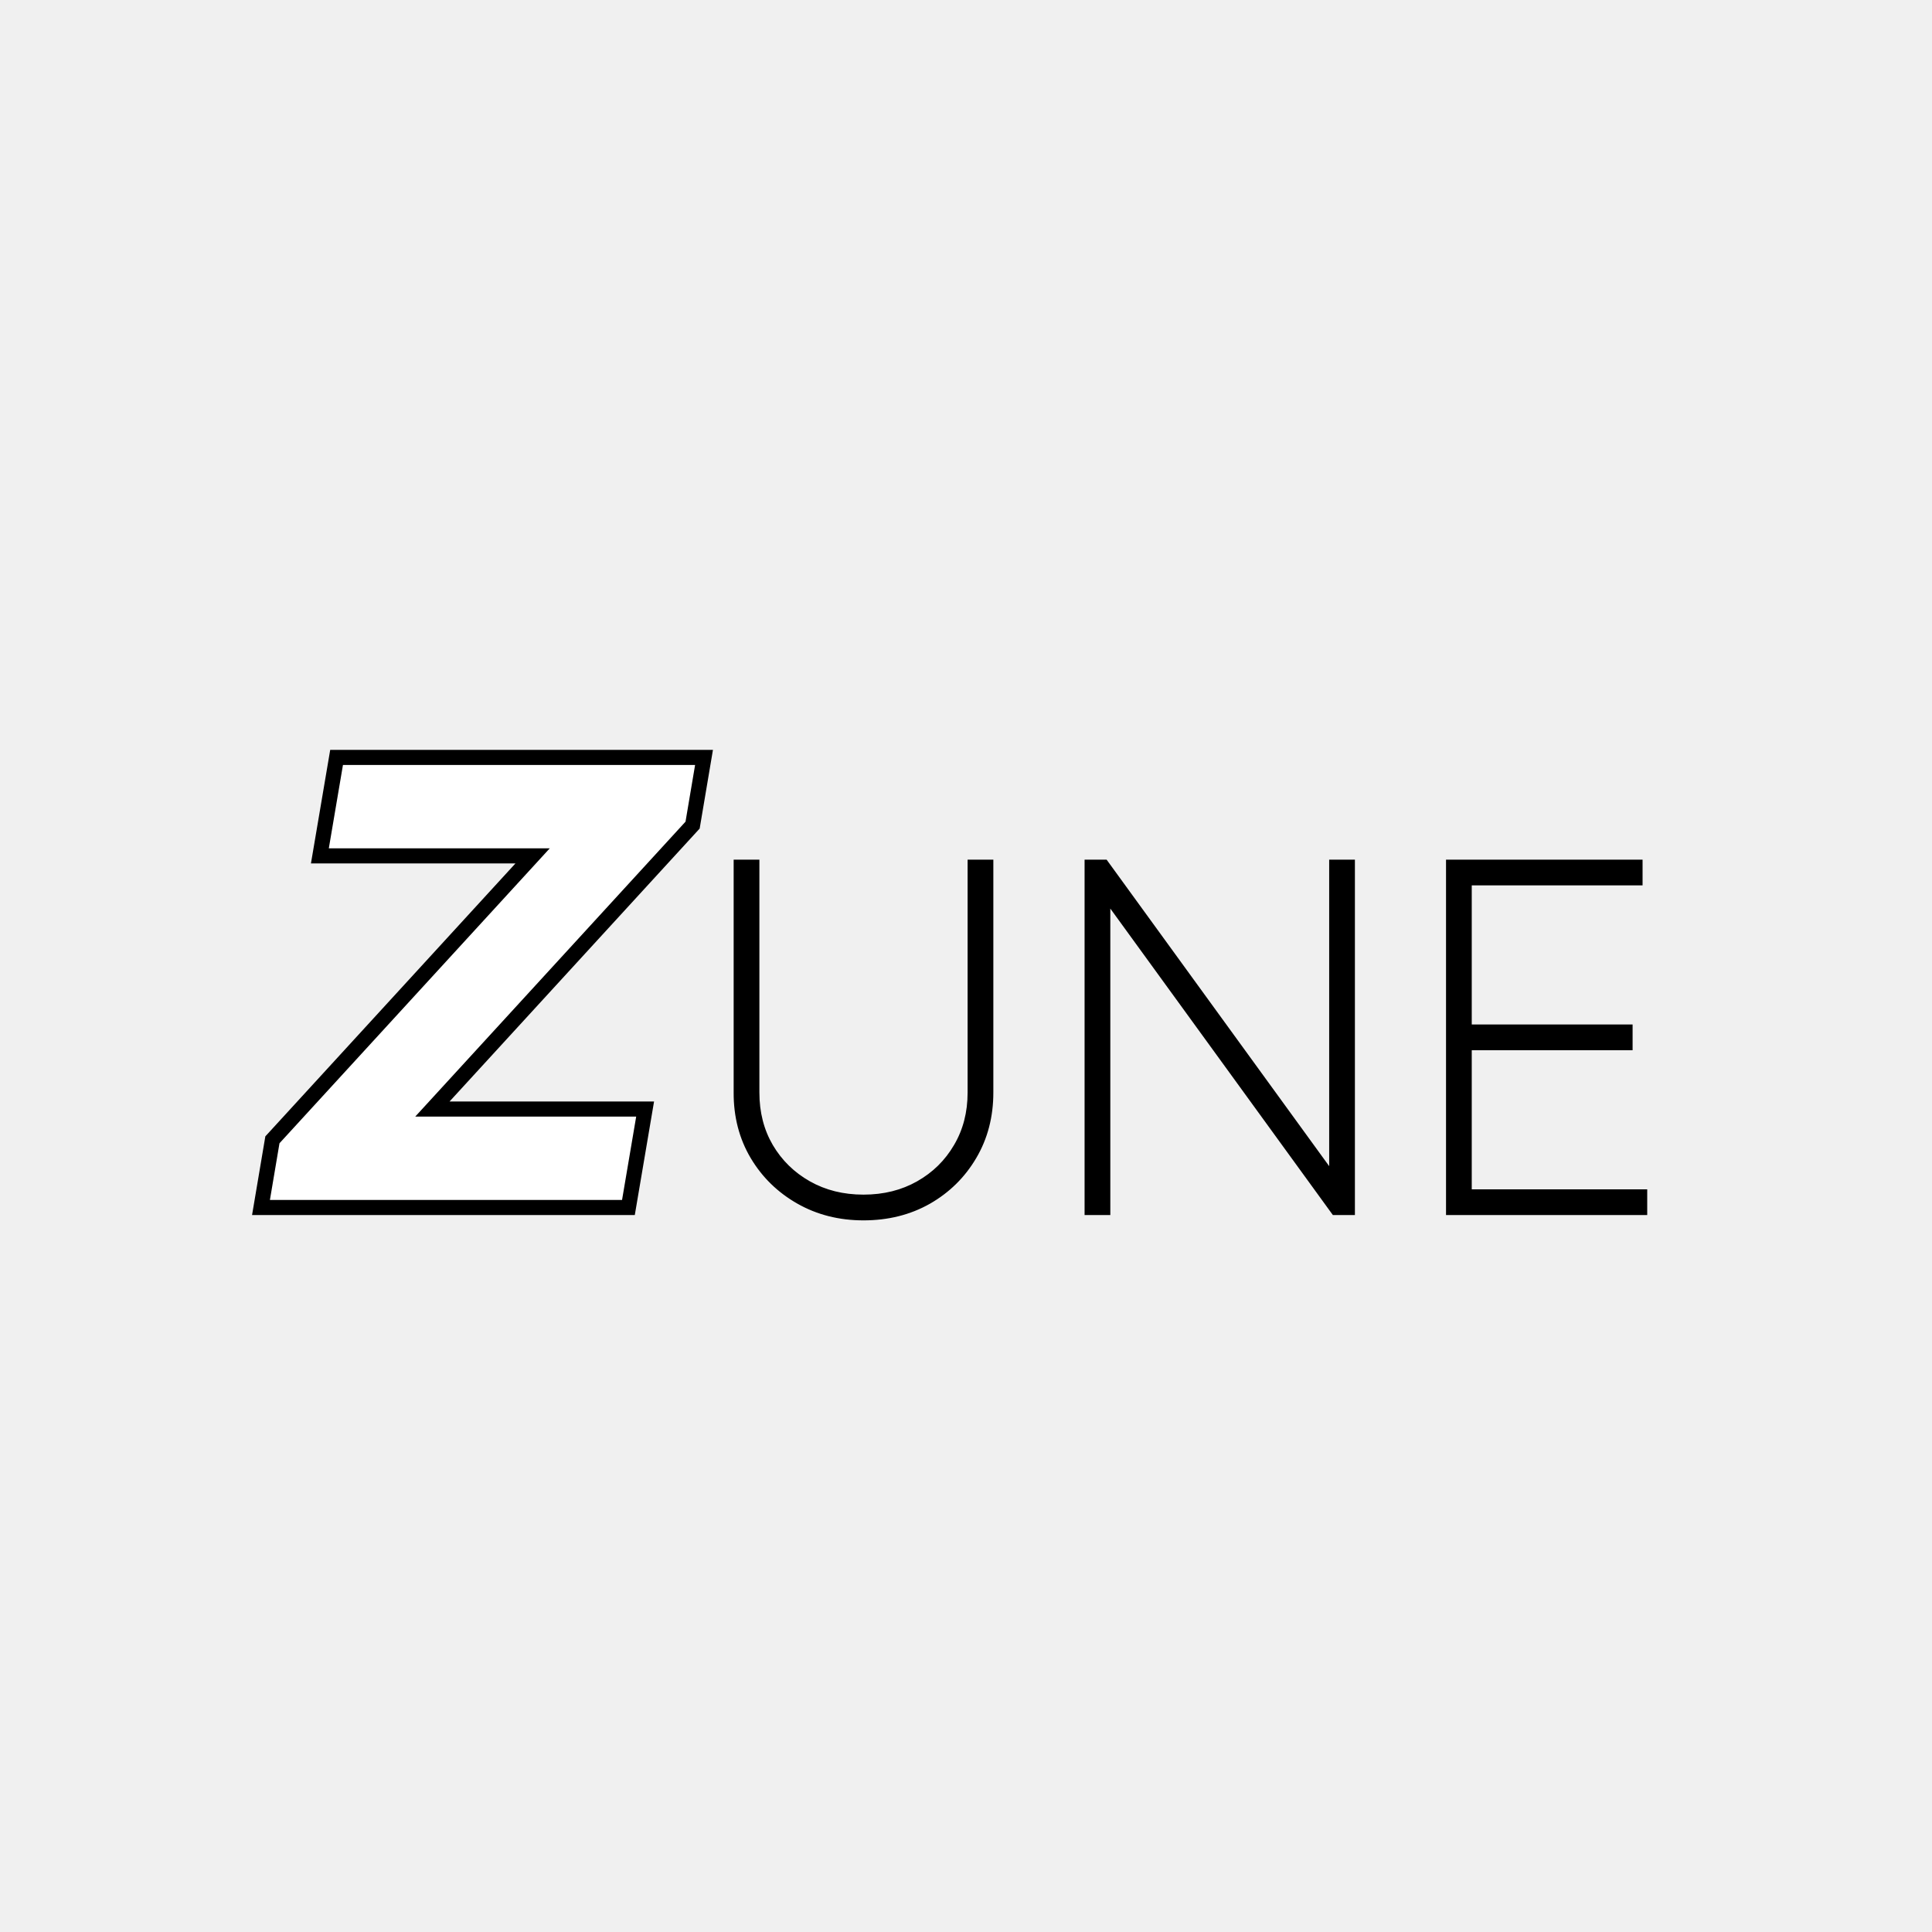
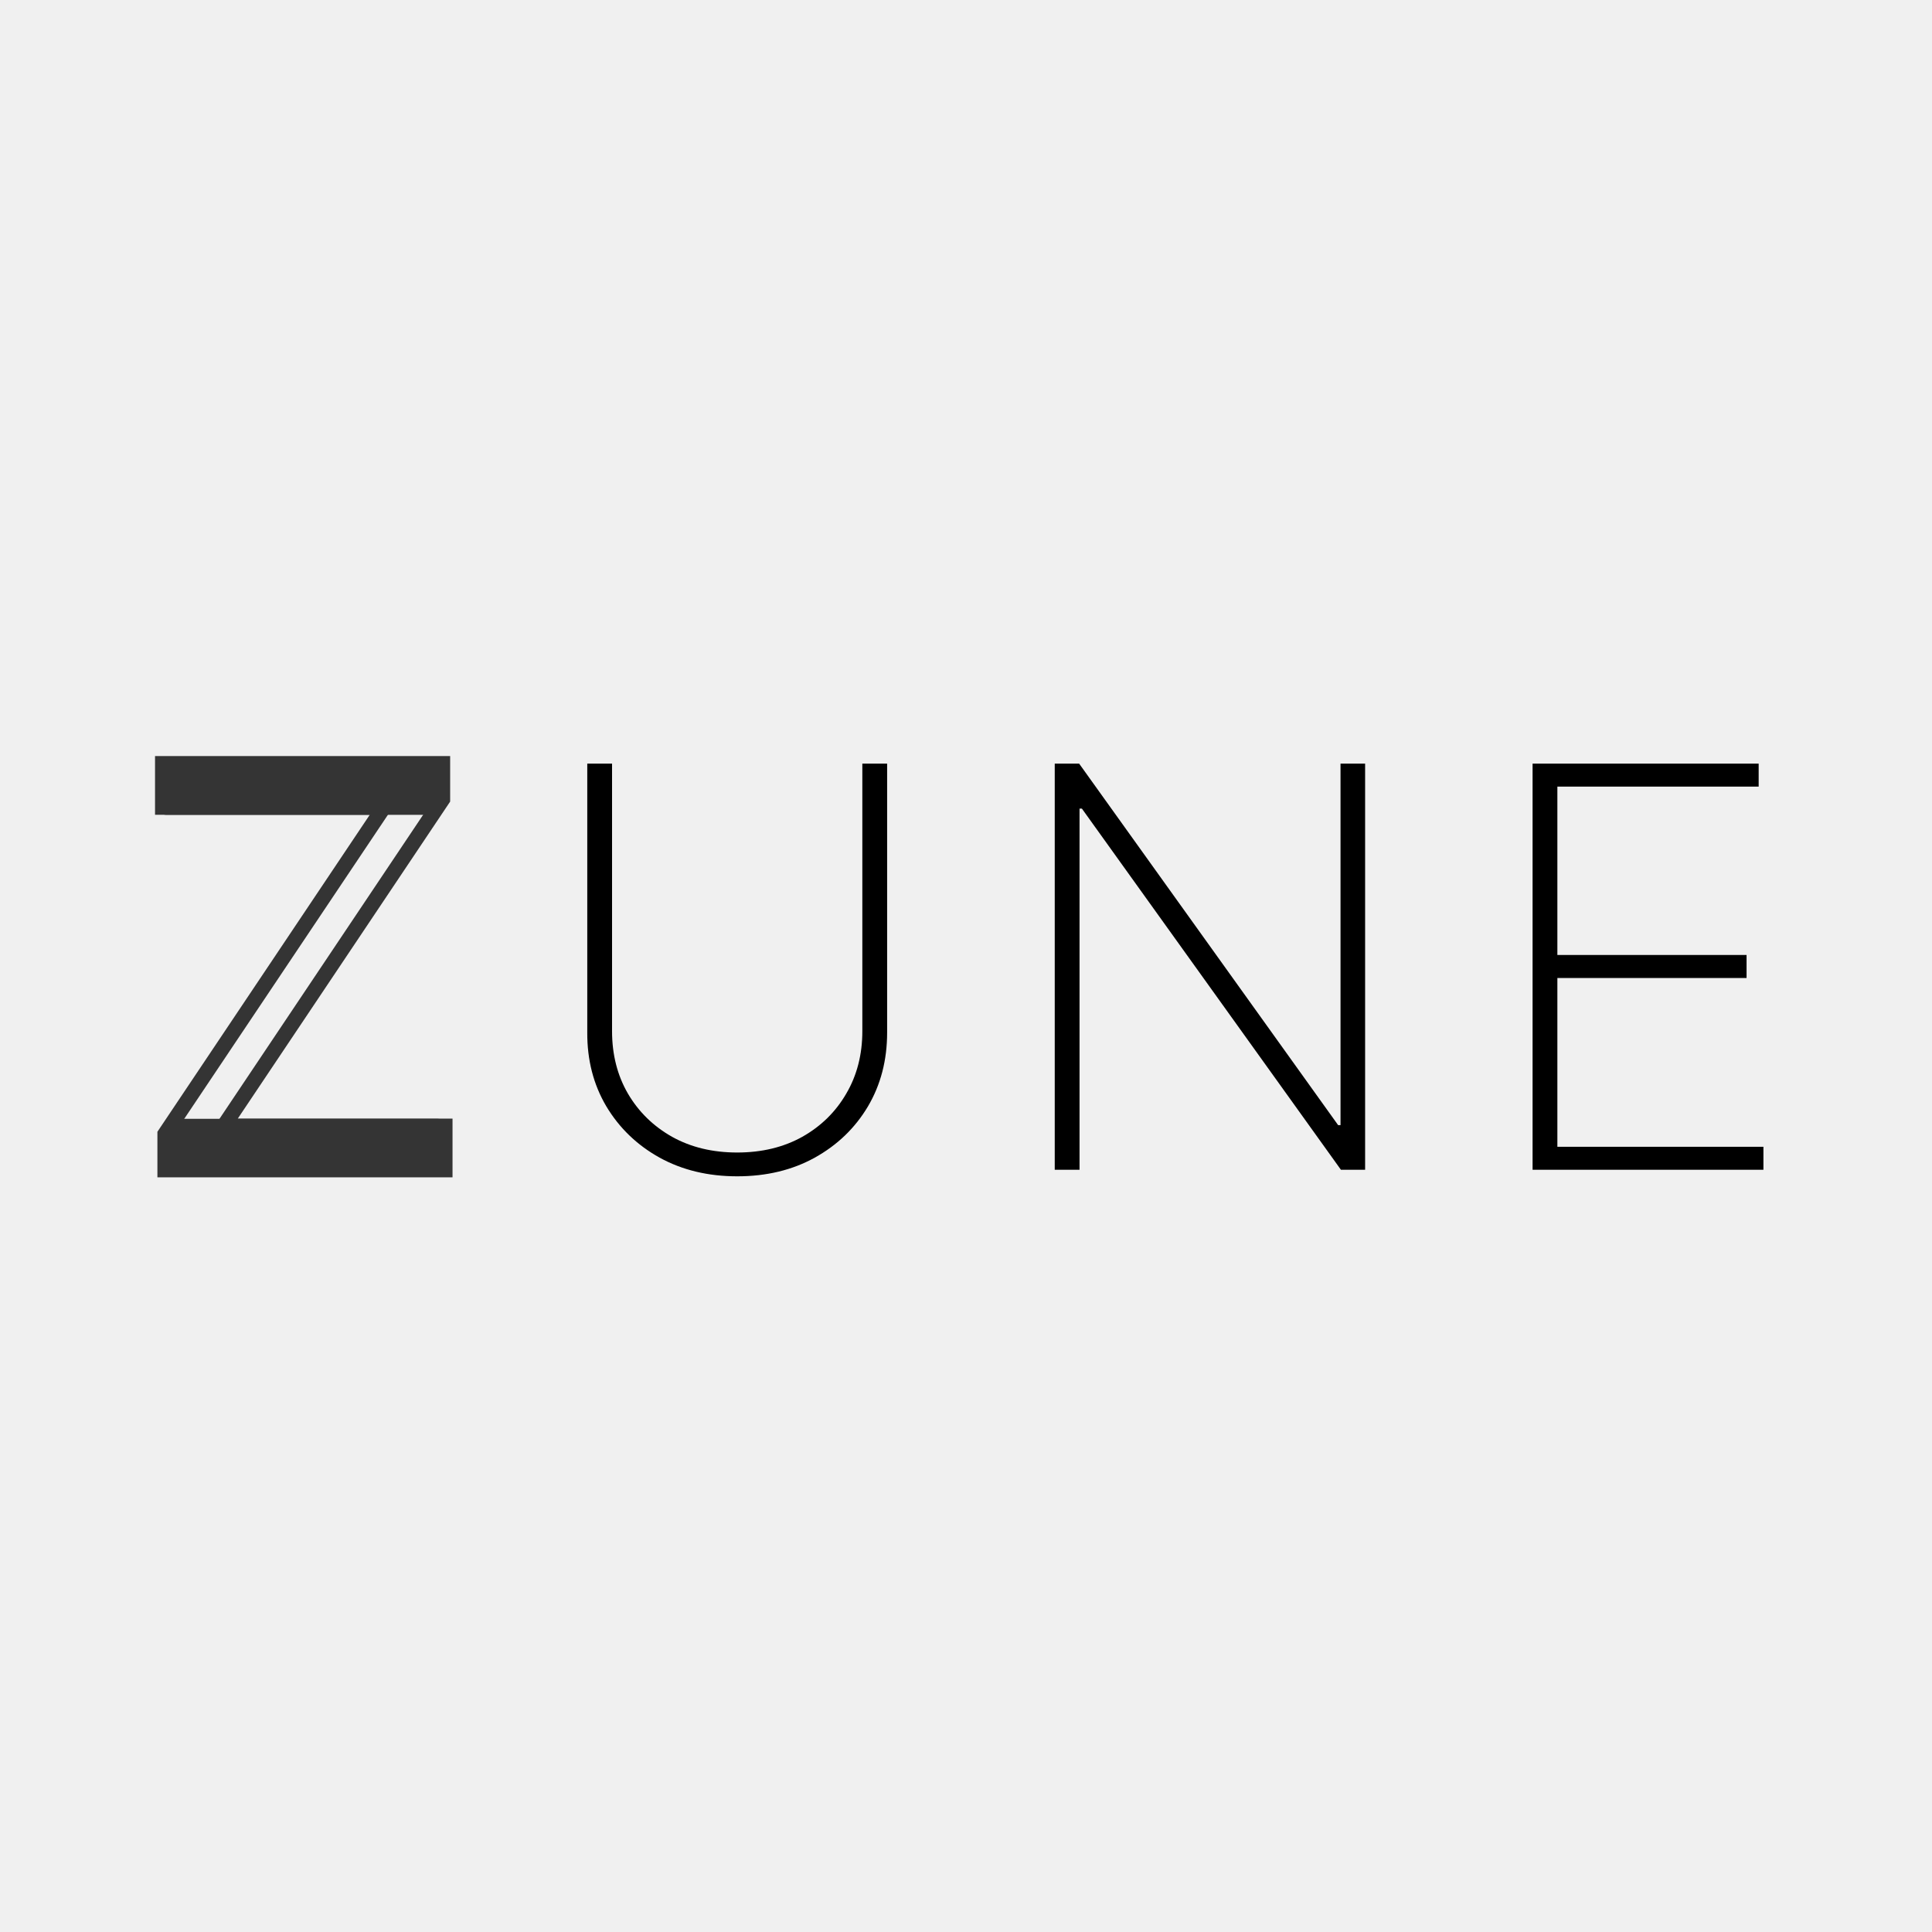
- <svg xmlns="http://www.w3.org/2000/svg" width="256" height="256" viewBox="0 0 256 256" fill="currentColor">
-   <path d="M34.582 160L36.096 151.031L70.573 113.409H42.386L44.599 100.364H93.286L91.772 109.332L57.295 146.955H85.482L83.269 160H34.582Z" fill="white" />
-   <path d="M129.213 114.909H130.623V144.764C130.623 147.817 129.911 150.547 128.487 152.955C127.078 155.347 125.155 157.241 122.718 158.635C120.282 160.015 117.515 160.705 114.418 160.705C111.35 160.705 108.591 160.007 106.14 158.613C103.688 157.219 101.751 155.325 100.327 152.933C98.903 150.525 98.199 147.803 98.213 144.764V114.909H99.623V144.764C99.623 147.553 100.261 150.041 101.538 152.228C102.83 154.415 104.591 156.14 106.822 157.402C109.053 158.664 111.585 159.295 114.418 159.295C117.251 159.295 119.783 158.664 122.014 157.402C124.245 156.14 125.999 154.415 127.276 152.228C128.568 150.041 129.213 147.553 129.213 144.764V114.909ZM178.532 114.909V160H177.123L146.299 117.551H146.123V160H144.713V114.909H146.123L176.946 157.358H177.123V114.909H178.532ZM192.606 160V114.909H216.649V116.318H194.015V136.75H215.328V138.159H194.015V158.591H217.265V160H192.606Z" fill="black" />
-   <path d="M34.582 160L33.596 159.834L33.399 161H34.582V160ZM36.096 151.031L35.359 150.356L35.159 150.573L35.11 150.865L36.096 151.031ZM70.573 113.409L71.311 114.085L72.846 112.409H70.573V113.409ZM42.386 113.409L41.4 113.242L41.202 114.409H42.386V113.409ZM44.599 100.364V99.364H43.754L43.613 100.196L44.599 100.364ZM93.286 100.364L94.272 100.53L94.469 99.364H93.286V100.364ZM91.772 109.332L92.509 110.008L92.709 109.79L92.758 109.499L91.772 109.332ZM57.295 146.955L56.558 146.279L55.022 147.955H57.295V146.955ZM85.482 146.955L86.468 147.122L86.666 145.955H85.482V146.955ZM83.269 160V161H84.114L84.255 160.167L83.269 160ZM35.568 160.166L37.082 151.198L35.11 150.865L33.596 159.834L35.568 160.166ZM36.833 151.707L71.311 114.085L69.836 112.733L35.359 150.356L36.833 151.707ZM70.573 112.409H42.386V114.409H70.573V112.409ZM43.372 113.576L45.585 100.531L43.613 100.196L41.4 113.242L43.372 113.576ZM44.599 101.364H93.286V99.364H44.599V101.364ZM92.3 100.197L90.786 109.166L92.758 109.499L94.272 100.53L92.3 100.197ZM91.035 108.657L56.558 146.279L58.032 147.63L92.509 110.008L91.035 108.657ZM57.295 147.955H85.482V145.955H57.295V147.955ZM84.496 146.787L82.283 159.833L84.255 160.167L86.468 147.122L84.496 146.787ZM83.269 159H34.582V161H83.269V159ZM129.213 114.909V113.909H128.213V114.909H129.213ZM130.623 114.909H131.623V113.909H130.623V114.909ZM128.487 152.955L127.626 152.445L127.625 152.447L128.487 152.955ZM122.718 158.635L123.211 159.505L123.215 159.503L122.718 158.635ZM106.14 158.613L106.634 157.744L106.634 157.744L106.14 158.613ZM100.327 152.933L99.466 153.442L99.468 153.444L100.327 152.933ZM98.213 144.764L99.213 144.769V144.764H98.213ZM98.213 114.909V113.909H97.213V114.909H98.213ZM99.623 114.909H100.623V113.909H99.623V114.909ZM101.538 152.228L100.674 152.732L100.677 152.737L101.538 152.228ZM106.822 157.402L107.315 156.532L107.315 156.532L106.822 157.402ZM122.014 157.402L122.506 158.272L122.506 158.272L122.014 157.402ZM127.276 152.228L126.415 151.719L126.412 151.724L127.276 152.228ZM129.213 115.909H130.623V113.909H129.213V115.909ZM129.623 114.909V144.764H131.623V114.909H129.623ZM129.623 144.764C129.623 147.655 128.95 150.206 127.626 152.445L129.348 153.464C130.871 150.888 131.623 147.979 131.623 144.764H129.623ZM127.625 152.447C126.305 154.688 124.509 156.458 122.222 157.767L123.215 159.503C125.801 158.023 127.85 156.006 129.349 153.462L127.625 152.447ZM122.226 157.765C119.955 159.051 117.361 159.705 114.418 159.705V161.705C117.669 161.705 120.609 160.979 123.211 159.505L122.226 157.765ZM114.418 159.705C111.508 159.705 108.921 159.045 106.634 157.744L105.645 159.482C108.26 160.97 111.193 161.705 114.418 161.705V159.705ZM106.634 157.744C104.331 156.434 102.52 154.663 101.186 152.421L99.468 153.444C100.981 155.987 103.045 158.003 105.645 159.482L106.634 157.744ZM101.188 152.423C99.864 150.185 99.2 147.643 99.213 144.769L97.213 144.759C97.198 147.962 97.943 150.866 99.466 153.442L101.188 152.423ZM99.213 144.764V114.909H97.213V144.764H99.213ZM98.213 115.909H99.623V113.909H98.213V115.909ZM98.623 114.909V144.764H100.623V114.909H98.623ZM98.623 144.764C98.623 147.712 99.299 150.377 100.674 152.732L102.402 151.724C101.223 149.705 100.623 147.394 100.623 144.764H98.623ZM100.677 152.737C102.059 155.076 103.948 156.925 106.33 158.272L107.315 156.532C105.234 155.355 103.601 153.754 102.399 151.719L100.677 152.737ZM106.33 158.272C108.726 159.628 111.431 160.295 114.418 160.295V158.295C111.739 158.295 109.38 157.7 107.315 156.532L106.33 158.272ZM114.418 160.295C117.405 160.295 120.11 159.628 122.506 158.272L121.521 156.532C119.456 157.7 117.097 158.295 114.418 158.295V160.295ZM122.506 158.272C124.889 156.924 126.772 155.074 128.139 152.732L126.412 151.724C125.226 153.756 123.601 155.355 121.521 156.532L122.506 158.272ZM128.137 152.737C129.528 150.381 130.213 147.714 130.213 144.764H128.213C128.213 147.392 127.607 149.701 126.415 151.719L128.137 152.737ZM130.213 144.764V114.909H128.213V144.764H130.213ZM178.532 114.909H179.532V113.909H178.532V114.909ZM178.532 160V161H179.532V160H178.532ZM177.123 160L176.313 160.588L176.613 161H177.123V160ZM146.299 117.551L147.108 116.964L146.808 116.551H146.299V117.551ZM146.123 117.551V116.551H145.123V117.551H146.123ZM146.123 160V161H147.123V160H146.123ZM144.713 160H143.713V161H144.713V160ZM144.713 114.909V113.909H143.713V114.909H144.713ZM146.123 114.909L146.932 114.322L146.632 113.909H146.123V114.909ZM176.946 157.358L176.137 157.946L176.437 158.358H176.946V157.358ZM177.123 157.358V158.358H178.123V157.358H177.123ZM177.123 114.909V113.909H176.123V114.909H177.123ZM177.532 114.909V160H179.532V114.909H177.532ZM178.532 159H177.123V161H178.532V159ZM177.932 159.412L147.108 116.964L145.489 118.139L176.313 160.588L177.932 159.412ZM146.299 116.551H146.123V118.551H146.299V116.551ZM145.123 117.551V160H147.123V117.551H145.123ZM146.123 159H144.713V161H146.123V159ZM145.713 160V114.909H143.713V160H145.713ZM144.713 115.909H146.123V113.909H144.713V115.909ZM145.313 115.497L176.137 157.946L177.756 156.77L146.932 114.322L145.313 115.497ZM176.946 158.358H177.123V156.358H176.946V158.358ZM178.123 157.358V114.909H176.123V157.358H178.123ZM177.123 115.909H178.532V113.909H177.123V115.909ZM192.606 160H191.606V161H192.606V160ZM192.606 114.909V113.909H191.606V114.909H192.606ZM216.649 114.909H217.649V113.909H216.649V114.909ZM216.649 116.318V117.318H217.649V116.318H216.649ZM194.015 116.318V115.318H193.015V116.318H194.015ZM194.015 136.75H193.015V137.75H194.015V136.75ZM215.328 136.75H216.328V135.75H215.328V136.75ZM215.328 138.159V139.159H216.328V138.159H215.328ZM194.015 138.159V137.159H193.015V138.159H194.015ZM194.015 158.591H193.015V159.591H194.015V158.591ZM217.265 158.591H218.265V157.591H217.265V158.591ZM217.265 160V161H218.265V160H217.265ZM193.606 160V114.909H191.606V160H193.606ZM192.606 115.909H216.649V113.909H192.606V115.909ZM215.649 114.909V116.318H217.649V114.909H215.649ZM216.649 115.318H194.015V117.318H216.649V115.318ZM193.015 116.318V136.75H195.015V116.318H193.015ZM194.015 137.75H215.328V135.75H194.015V137.75ZM214.328 136.75V138.159H216.328V136.75H214.328ZM215.328 137.159H194.015V139.159H215.328V137.159ZM193.015 138.159V158.591H195.015V138.159H193.015ZM194.015 159.591H217.265V157.591H194.015V159.591ZM216.265 158.591V160H218.265V158.591H216.265ZM217.265 159H192.606V161H217.265V159Z" />
+ <svg xmlns="http://www.w3.org/2000/svg" width="256" height="256" viewBox="0 0 256 256" fill="none">
+   <path d="M21.857 155H20.857V156H21.857V155ZM21.857 150.27L21.026 149.713L20.857 149.966V150.27H21.857ZM50.869 106.963L51.7 107.52L52.742 105.963H50.869V106.963ZM21.542 106.963H20.542V107.963H21.542V106.963ZM21.542 101.182V100.182H20.542V101.182H21.542ZM58.647 101.182H59.647V100.182H58.647V101.182ZM58.647 105.912L59.478 106.468L59.647 106.216V105.912H58.647ZM29.636 149.219L28.805 148.662L27.762 150.219H29.636V149.219ZM58.962 149.219H59.962V148.219H58.962V149.219ZM58.962 155V156H59.962V155H58.962ZM21.857 155H22.857V150.27H21.857H20.857V155H21.857ZM21.857 150.27L22.688 150.826L51.7 107.52L50.869 106.963L50.038 106.407L21.026 149.713L21.857 150.27ZM50.869 106.963V105.963H21.542V106.963V107.963H50.869V106.963ZM21.542 106.963H22.542V101.182H21.542H20.542V106.963H21.542ZM21.542 101.182V102.182H58.647V101.182V100.182H21.542V101.182ZM58.647 101.182H57.647V105.912H58.647H59.647V101.182H58.647ZM58.647 105.912L57.816 105.355L28.805 148.662L29.636 149.219L30.466 149.775L59.478 106.468L58.647 105.912ZM29.636 149.219V150.219H58.962V149.219V148.219H29.636V149.219ZM58.962 149.219H57.962V155H58.962H59.962V149.219H58.962ZM58.962 155V154H21.857V155V156H58.962V155ZM114.264 101.182V100.182H113.264V101.182H114.264ZM117.549 101.182H118.549V100.182H117.549V101.182ZM115 146.617L115.859 147.129L115.86 147.126L115 146.617ZM107.957 153.397L108.441 154.272L108.443 154.271L107.957 153.397ZM87.407 153.397L86.922 154.271L86.925 154.273L87.407 153.397ZM80.338 146.591L79.478 147.1L79.48 147.104L80.338 146.591ZM77.816 136.815L78.816 136.82V136.815H77.816ZM77.816 101.182V100.182H76.816V101.182H77.816ZM81.1 101.182H82.1V100.182H81.1V101.182ZM83.203 144.909L82.338 145.411L82.34 145.415L83.203 144.909ZM89.063 150.638L88.572 151.509L88.577 151.512L89.063 150.638ZM106.301 150.638L106.788 151.512L106.792 151.509L106.301 150.638ZM112.135 144.909L111.273 144.403L111.27 144.408L112.135 144.909ZM114.264 101.182V102.182H117.549V101.182V100.182H114.264V101.182ZM117.549 101.182H116.549V136.815H117.549H118.549V101.182H117.549ZM117.549 136.815H116.549C116.549 140.316 115.738 143.404 114.139 146.108L115 146.617L115.86 147.126C117.659 144.084 118.549 140.638 118.549 136.815H117.549ZM115 146.617L114.14 146.106C112.534 148.805 110.318 150.942 107.471 152.523L107.957 153.397L108.443 154.271C111.588 152.524 114.066 150.141 115.859 147.129L115 146.617ZM107.957 153.397L107.473 152.522C104.662 154.076 101.408 154.867 97.682 154.867V155.867V156.867C101.699 156.867 105.295 156.012 108.441 154.272L107.957 153.397ZM97.682 155.867V154.867C93.975 154.867 90.719 154.076 87.889 152.521L87.407 153.397L86.925 154.273C90.087 156.011 93.681 156.867 97.682 156.867V155.867ZM87.407 153.397L87.893 152.523C85.047 150.942 82.821 148.796 81.197 146.078L80.338 146.591L79.48 147.104C81.289 150.132 83.776 152.524 86.922 154.271L87.407 153.397ZM80.338 146.591L81.199 146.082C79.6 143.378 78.799 140.3 78.816 136.82L77.816 136.815L76.816 136.811C76.797 140.618 77.678 144.057 79.478 147.1L80.338 146.591ZM77.816 136.815H78.816V101.182H77.816H76.816V136.815H77.816ZM77.816 101.182V102.182H81.1V101.182V100.182H77.816V101.182ZM81.1 101.182H80.1V136.631H81.1H82.1V101.182H81.1ZM81.1 136.631H80.1C80.1 139.889 80.838 142.824 82.338 145.411L83.203 144.909L84.068 144.408C82.764 142.159 82.1 139.576 82.1 136.631H81.1ZM83.203 144.909L82.34 145.415C83.85 147.988 85.933 150.022 88.572 151.509L89.063 150.638L89.554 149.767C87.217 148.45 85.393 146.665 84.065 144.403L83.203 144.909ZM89.063 150.638L88.577 151.512C91.233 152.99 94.278 153.714 97.682 153.714V152.714V151.714C94.569 151.714 91.868 151.054 89.549 149.764L89.063 150.638ZM97.682 152.714V153.714C101.086 153.714 104.131 152.99 106.788 151.512L106.301 150.638L105.815 149.764C103.497 151.054 100.795 151.714 97.682 151.714V152.714ZM106.301 150.638L106.792 151.509C109.432 150.022 111.507 147.986 113 145.411L112.135 144.909L111.27 144.408C109.96 146.667 108.146 148.451 105.811 149.767L106.301 150.638ZM112.135 144.909L112.998 145.415C114.516 142.828 115.264 139.891 115.264 136.631H114.264H113.264C113.264 139.574 112.592 142.155 111.273 144.403L112.135 144.909ZM114.264 136.631H115.264V101.182H114.264H113.264V136.631H114.264ZM180.885 101.182H181.885V100.182H180.885V101.182ZM180.885 155V156H181.885V155H180.885ZM177.679 155L176.866 155.583L177.165 156H177.679V155ZM143.359 107.147L144.172 106.564L143.872 106.147H143.359V107.147ZM143.044 107.147V106.147H142.044V107.147H143.044ZM143.044 155V156H144.044V155H143.044ZM139.759 155H138.759V156H139.759V155ZM139.759 101.182V100.182H138.759V101.182H139.759ZM142.991 101.182L143.804 100.599L143.505 100.182H142.991V101.182ZM177.311 149.087L176.498 149.67L176.797 150.087H177.311V149.087ZM177.626 149.087V150.087H178.626V149.087H177.626ZM177.626 101.182V100.182H176.626V101.182H177.626ZM180.885 101.182H179.885V155H180.885H181.885V101.182H180.885ZM180.885 155V154H177.679V155V156H180.885V155ZM177.679 155L178.491 154.417L144.172 106.564L143.359 107.147L142.546 107.73L176.866 155.583L177.679 155ZM143.359 107.147V106.147H143.044V107.147V108.147H143.359V107.147ZM143.044 107.147H142.044V155H143.044H144.044V107.147H143.044ZM143.044 155V154H139.759V155V156H143.044V155ZM139.759 155H140.759V101.182H139.759H138.759V155H139.759ZM139.759 101.182V102.182H142.991V101.182V100.182H139.759V101.182ZM142.991 101.182L142.178 101.764L176.498 149.67L177.311 149.087L178.124 148.505L143.804 100.599L142.991 101.182ZM177.311 149.087V150.087H177.626V149.087V148.087H177.311V149.087ZM177.626 149.087H178.626V101.182H177.626H176.626V149.087H177.626ZM177.626 101.182V102.182H180.885V101.182V100.182H177.626V101.182ZM203.075 155H202.075V156H203.075V155ZM203.075 101.182V100.182H202.075V101.182H203.075ZM233.032 101.182H234.032V100.182H233.032V101.182ZM233.032 104.23V105.23H234.032V104.23H233.032ZM206.36 104.23V103.23H205.36V104.23H206.36ZM206.36 126.54H205.36V127.54H206.36V126.54ZM231.429 126.54H232.429V125.54H231.429V126.54ZM231.429 129.589V130.589H232.429V129.589H231.429ZM206.36 129.589V128.589H205.36V129.589H206.36ZM206.36 151.952H205.36V152.952H206.36V151.952ZM233.663 151.952H234.663V150.952H233.663V151.952ZM233.663 155V156H234.663V155H233.663ZM203.075 155H204.075V101.182H203.075H202.075V155H203.075ZM203.075 101.182V102.182H233.032V101.182V100.182H203.075V101.182ZM233.032 101.182H232.032V104.23H233.032H234.032V101.182H233.032ZM233.032 104.23V103.23H206.36V104.23V105.23H233.032V104.23ZM206.36 104.23H205.36V126.54H206.36H207.36V104.23H206.36ZM206.36 126.54V127.54H231.429V126.54V125.54H206.36V126.54ZM231.429 126.54H230.429V129.589H231.429H232.429V126.54H231.429ZM231.429 129.589V128.589H206.36V129.589V130.589H231.429V129.589ZM206.36 129.589H205.36V151.952H206.36H207.36V129.589H206.36ZM206.36 151.952V152.952H233.663V151.952V150.952H206.36V151.952ZM233.663 151.952H232.663V155H233.663H234.663V151.952H233.663ZM233.663 155V154H203.075V155V156H233.663V155Z" fill="url(#paint0_linear_2002_15)" />
+   <path d="M21.857 155V150.27L50.869 106.963H21.542V101.182H58.647V105.912L29.636 149.219H58.962V155H21.857ZM114.264 101.182H117.549V136.815C117.549 140.477 116.699 143.744 115 146.617C113.3 149.473 110.953 151.733 107.957 153.397C104.979 155.044 101.554 155.867 97.682 155.867C93.828 155.867 90.403 155.044 87.407 153.397C84.412 151.733 82.055 149.464 80.338 146.591C78.639 143.718 77.798 140.459 77.816 136.815V101.182H81.1V136.631C81.1 139.732 81.801 142.491 83.203 144.909C84.622 147.327 86.575 149.236 89.063 150.638C91.55 152.022 94.424 152.714 97.682 152.714C100.941 152.714 103.814 152.022 106.301 150.638C108.789 149.236 110.734 147.327 112.135 144.909C113.554 142.491 114.264 139.732 114.264 136.631V101.182ZM180.885 101.182V155H177.679L143.359 107.147H143.044V155H139.759V101.182H142.991L177.311 149.087H177.626V101.182H180.885ZM203.075 155V101.182H233.032V104.23H206.36V126.54H231.429V129.589H206.36V151.952H233.663V155H203.075Z" fill="url(#paint1_linear_2002_15)" />
+   <rect x="21" y="100.97" width="37" height="7" rx="1" fill="#343434" />
+   <rect x="22" y="148.25" width="37" height="7" rx="1" fill="#343434" />
+   <defs>
+     <linearGradient id="paint0_linear_2002_15" x1="0" y1="128" x2="256" y2="128" gradientUnits="userSpaceOnUse">
+       <stop stop-color="#343434" />
+       <stop offset="0.255" stop-color="#343434" />
+       <stop offset="0.28" stop-color="white" stop-opacity="0" />
+       <stop offset="1" stop-color="white" stop-opacity="0" />
+     </linearGradient>
+     <linearGradient id="paint1_linear_2002_15" x1="0" y1="128" x2="256" y2="128" gradientUnits="userSpaceOnUse">
+       <stop stop-color="white" stop-opacity="0" />
+       <stop offset="0.264" stop-color="white" stop-opacity="0" />
+       <stop offset="0.265" />
+       <stop offset="1" />
+     </linearGradient>
+   </defs>
</svg>
